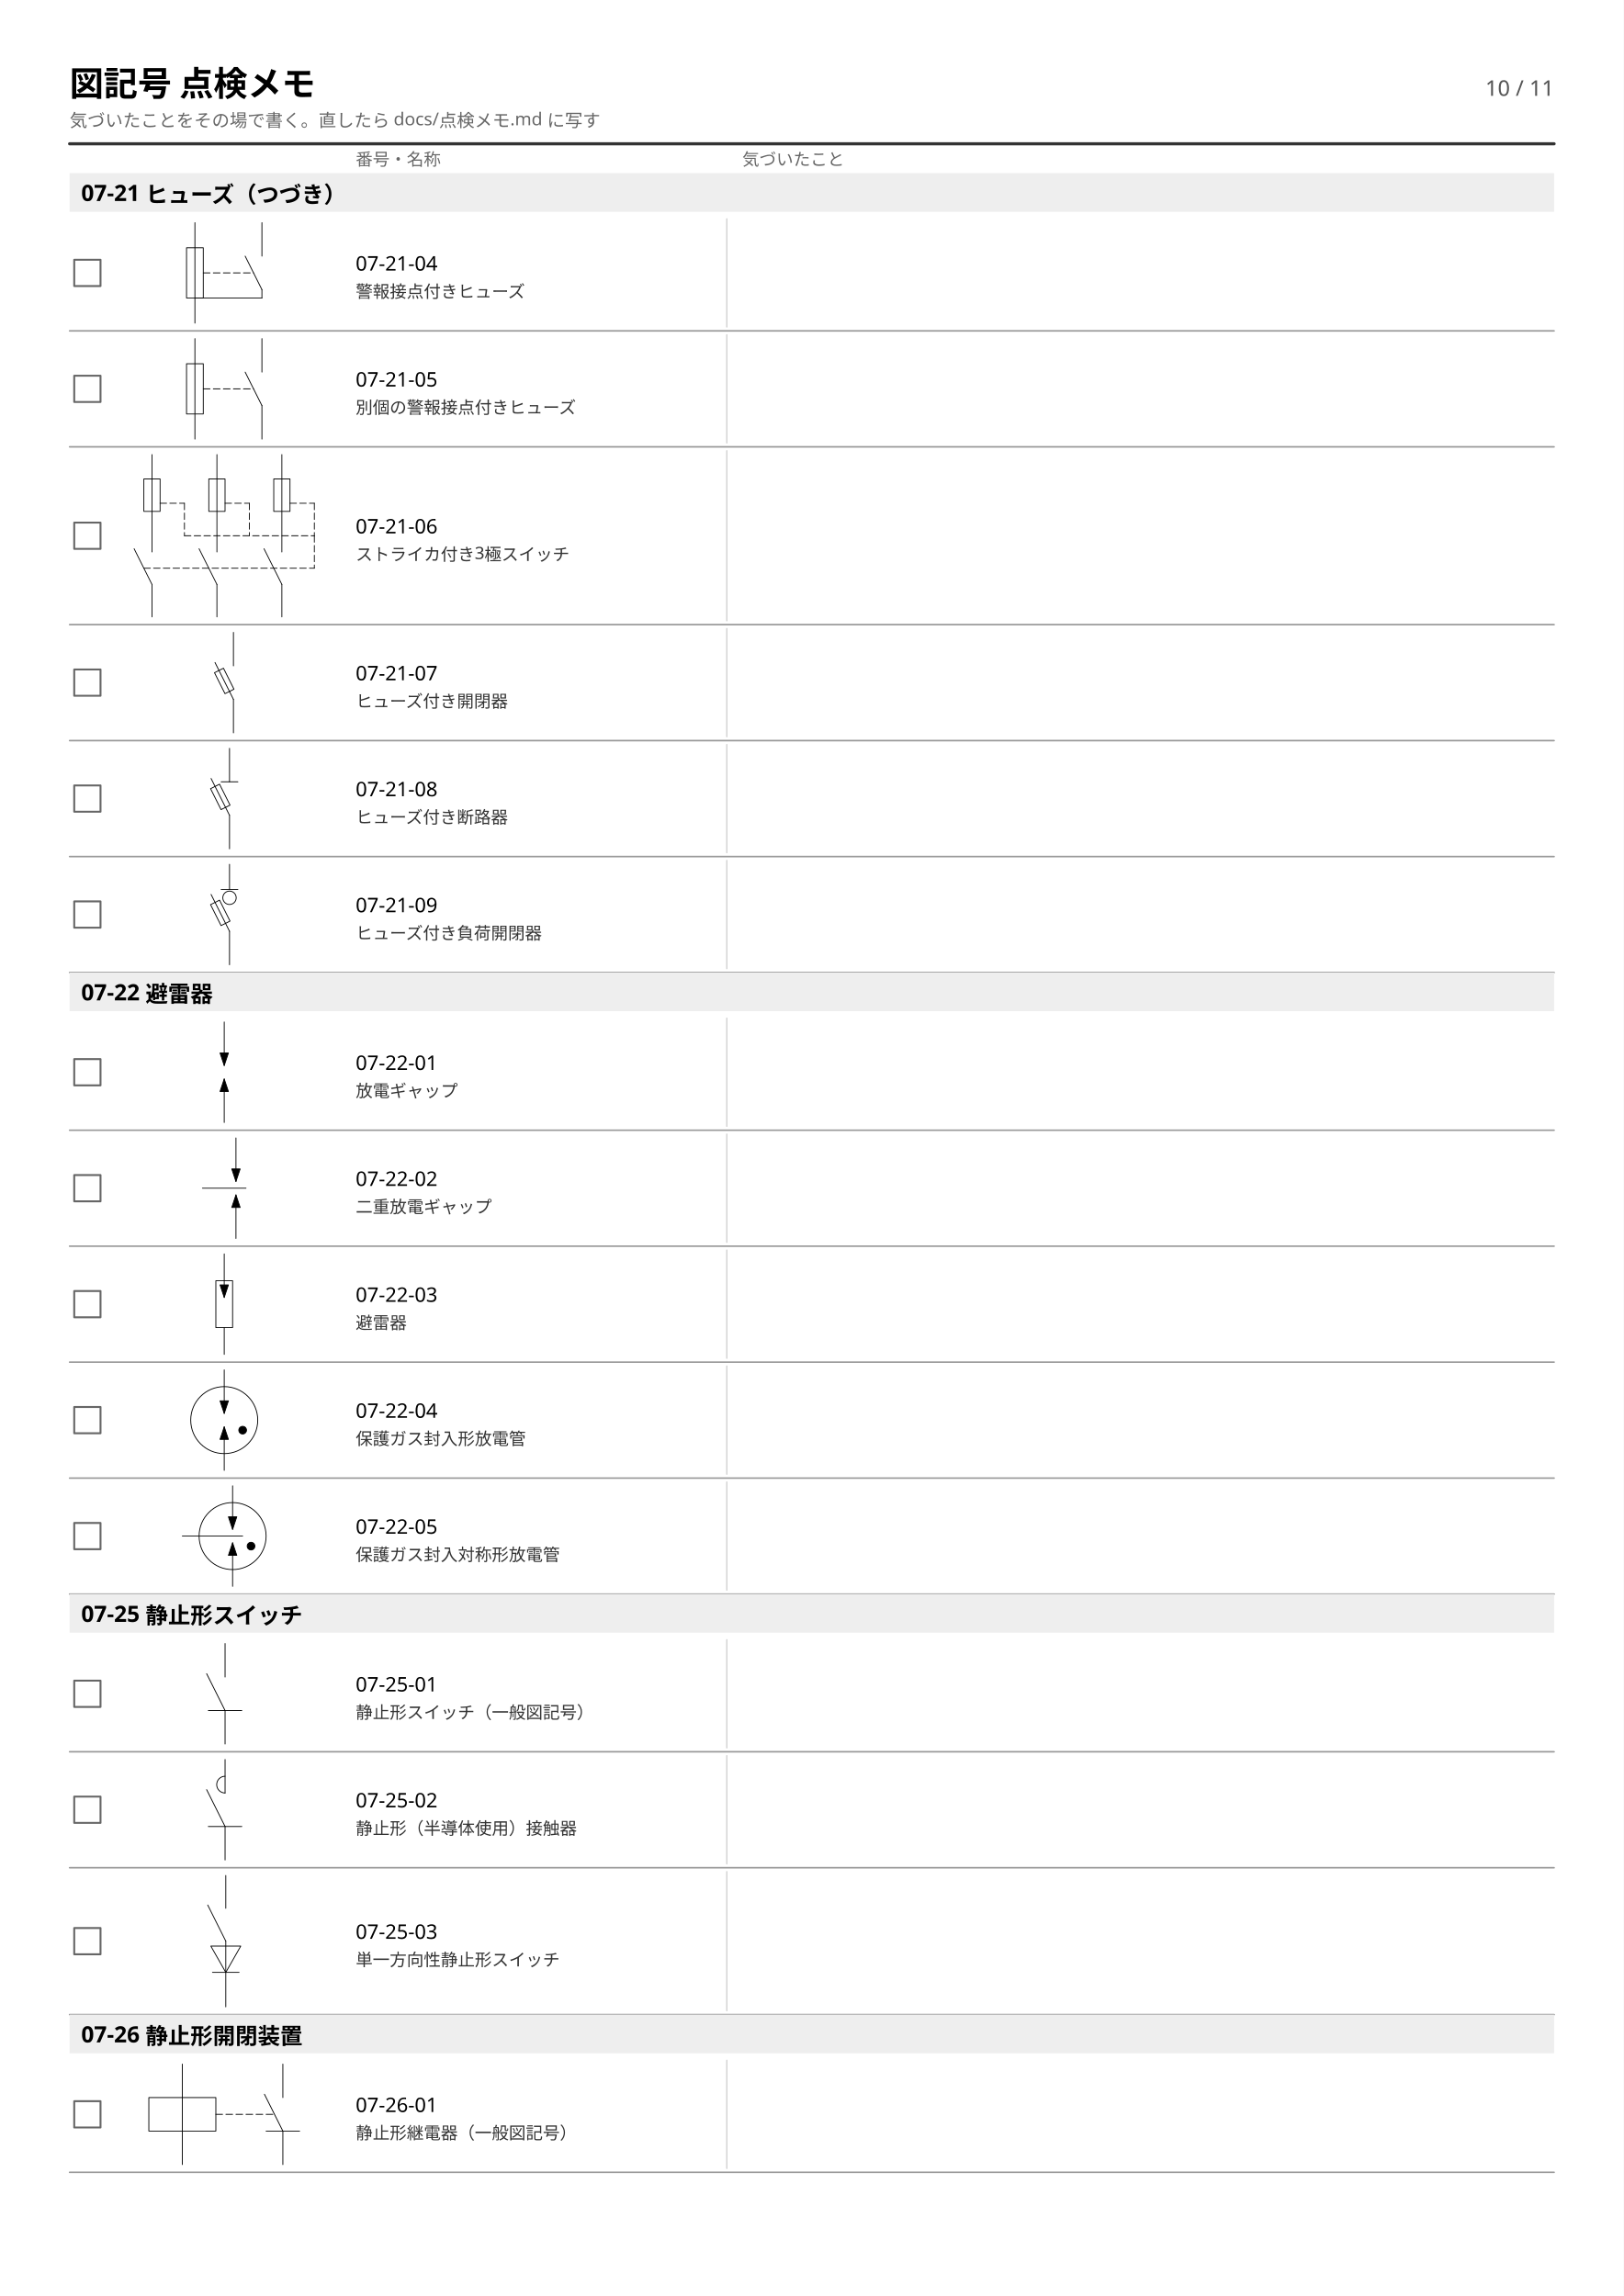
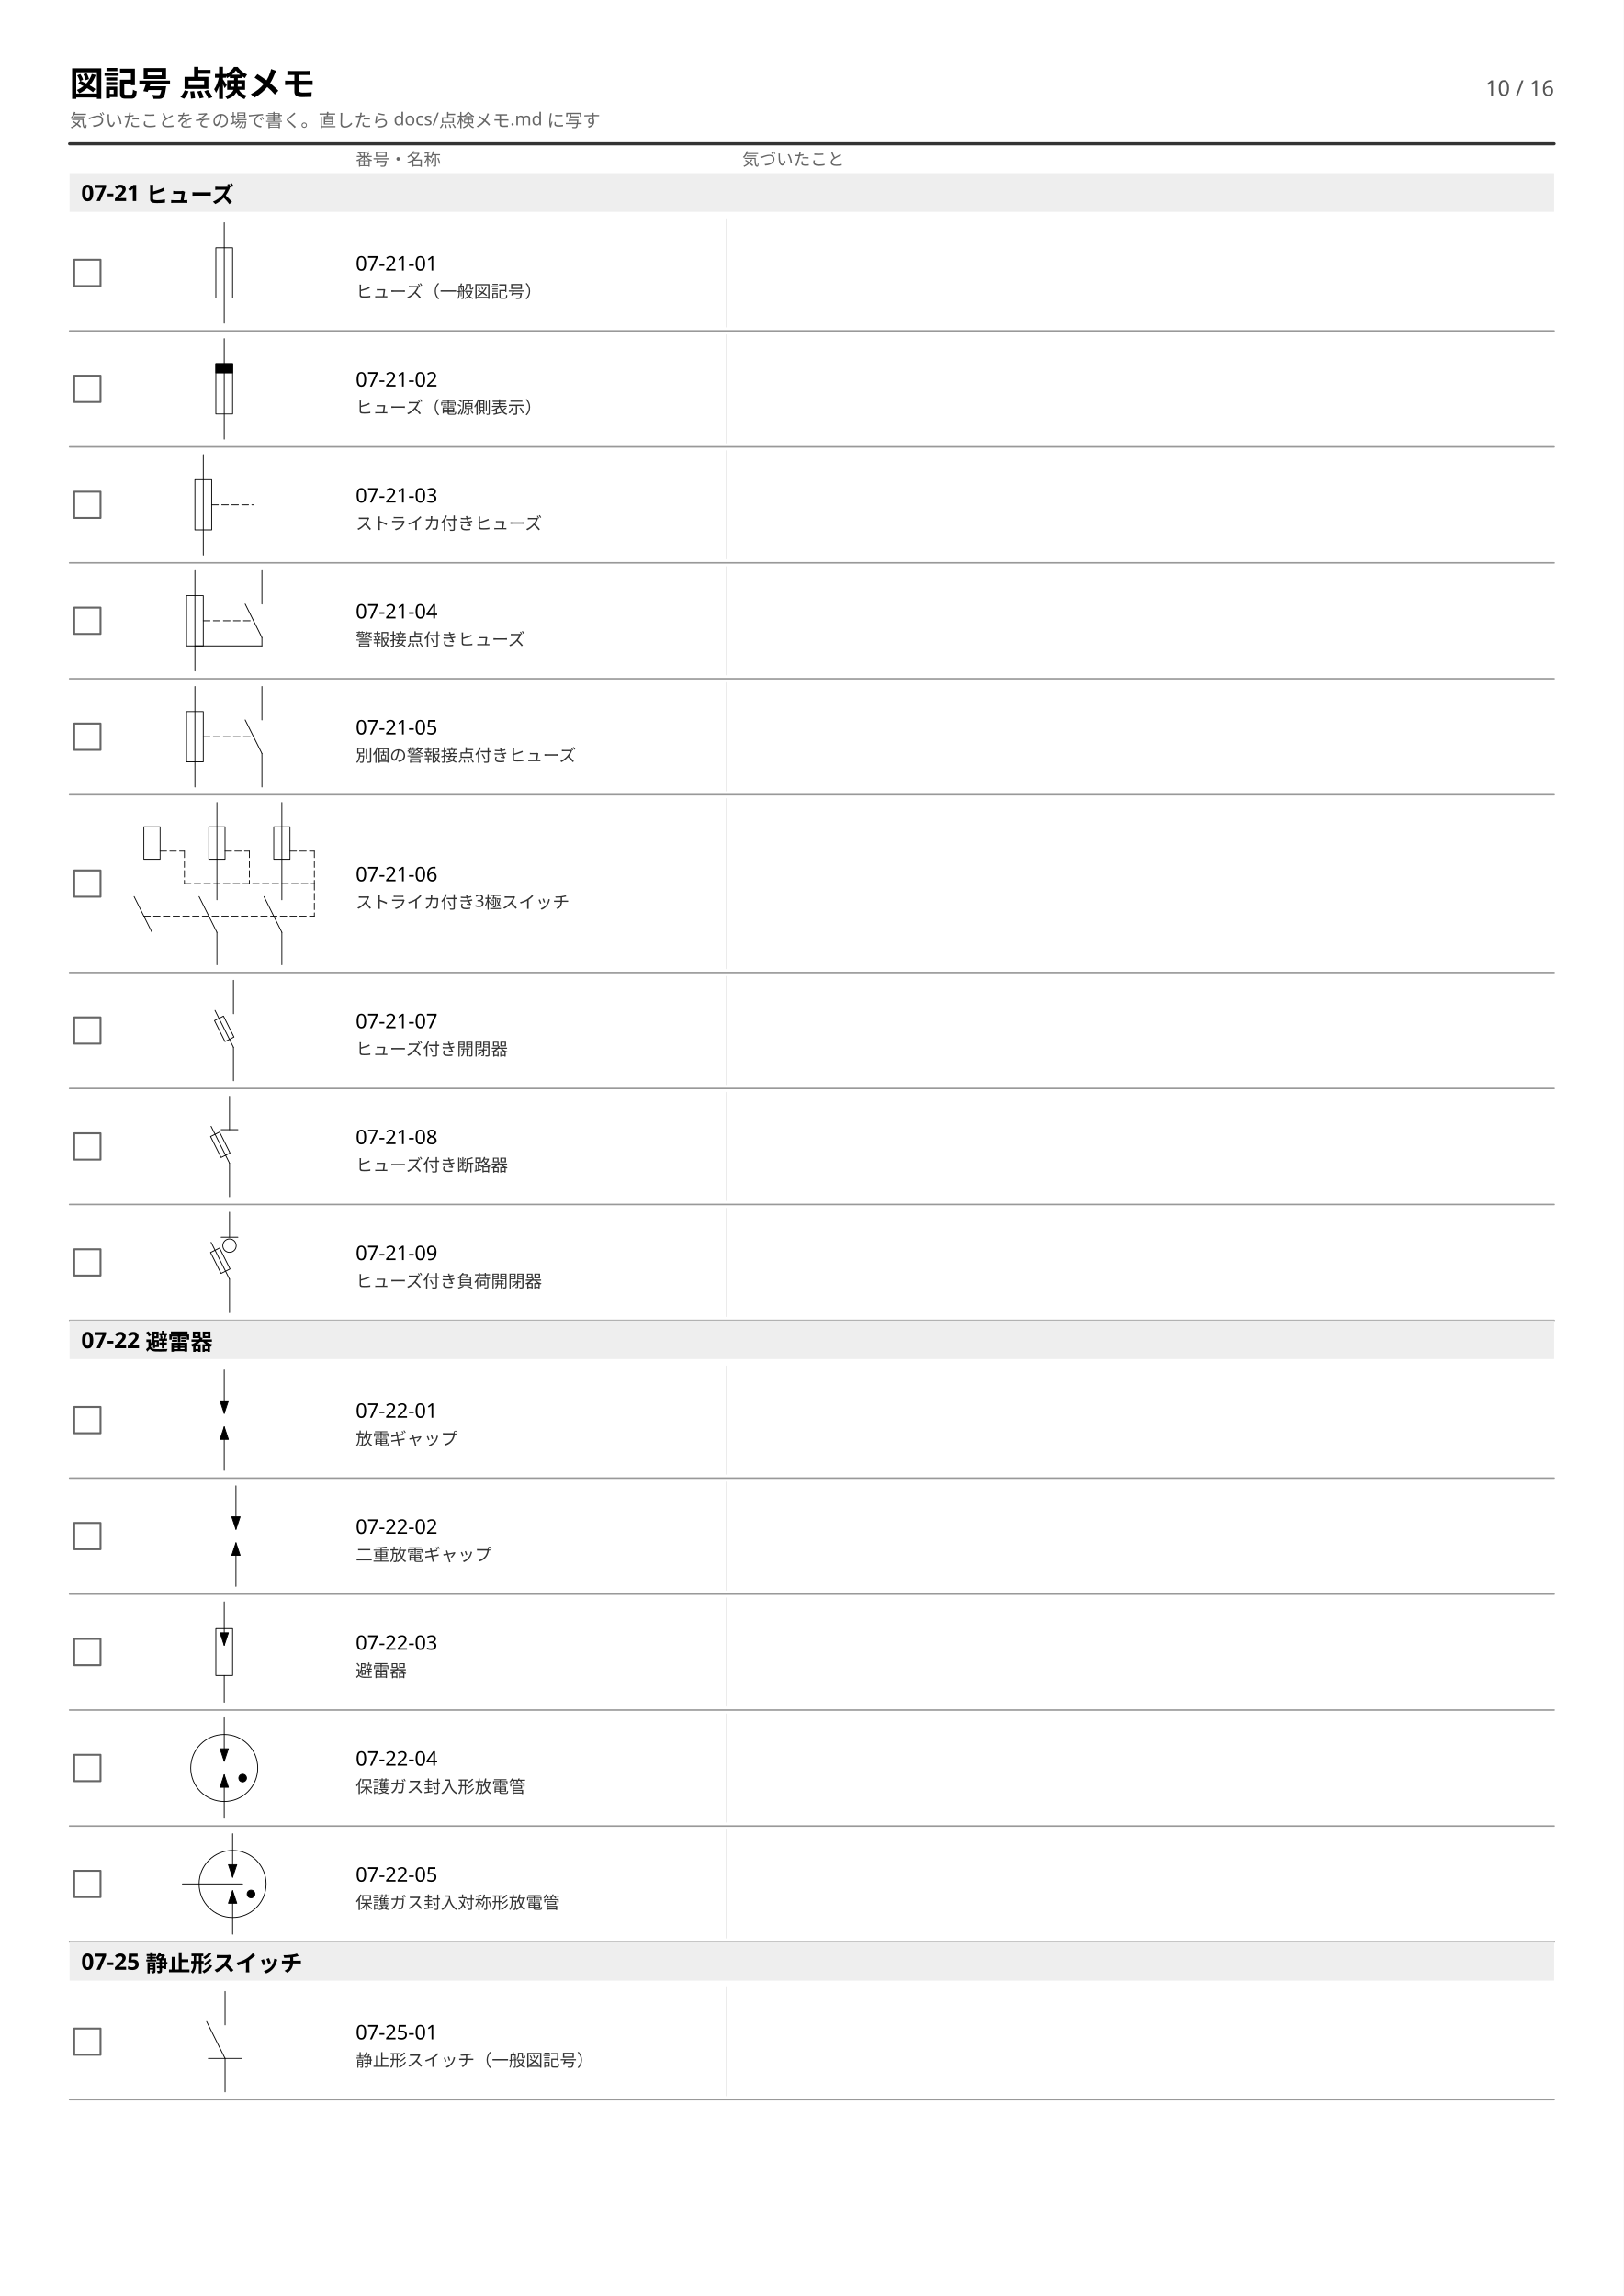
<svg xmlns="http://www.w3.org/2000/svg" width="210mm" height="297mm" viewBox="0 0 210 297">
  <rect width="210" height="297" fill="white" />
  <g stroke-linecap="round" stroke-linejoin="round">
    <text x="9" y="12.4" font-family="Meiryo,'Yu Gothic',sans-serif" font-size="4.4" font-weight="bold" fill="black">図記号 点検メモ</text>
-     <text x="201" y="12.4" text-anchor="end" font-family="Meiryo,'Yu Gothic',sans-serif" font-size="2.8" fill="#555">10 / 11</text>
+     <text x="201" y="12.4" text-anchor="end" font-family="Meiryo,'Yu Gothic',sans-serif" font-size="2.8" fill="#555">10 / 16</text>
    <text x="9" y="16.4" font-family="Meiryo,'Yu Gothic',sans-serif" font-size="2.3" fill="#666">気づいたことをその場で書く。直したら docs/点検メモ.md に写す</text>
    <line x1="9" y1="18.6" x2="201" y2="18.6" stroke="#333" stroke-width="0.4" />
    <text x="46" y="21.4" font-family="Meiryo,'Yu Gothic',sans-serif" font-size="2.2" fill="#666">番号・名称</text>
    <text x="96" y="21.4" font-family="Meiryo,'Yu Gothic',sans-serif" font-size="2.2" fill="#666">気づいたこと</text>
    <rect x="9" y="22.4" width="192" height="5" fill="#eee" />
-     <text x="10.5" y="26" font-family="Meiryo,'Yu Gothic',sans-serif" font-size="2.9" font-weight="bold" fill="black">07-21 ヒューズ（つづき）</text>
-     <g transform="translate(29 35.3) scale(0.216667) translate(-17.5 -0)" stroke="black" fill="none">
+     <text x="10.5" y="26" font-family="Meiryo,'Yu Gothic',sans-serif" font-size="2.9" font-weight="bold" fill="black">07-21 ヒューズ</text>
+     <g transform="translate(29 35.3) scale(0.216667) translate(-0 -0)" stroke="black" fill="none">
+       <line x1="0" y1="-30" x2="0" y2="30" fill="none" stroke="currentColor" stroke-width="0.5" />
+       <rect x="-5" y="-15" width="10" height="30" fill="none" stroke="currentColor" stroke-width="0.5" />
+     </g>
+     <rect x="9.6" y="33.6" width="3.4" height="3.4" fill="none" stroke="#666" stroke-width="0.25" />
+     <text x="46" y="35" font-family="Meiryo,'Yu Gothic',sans-serif" font-size="2.6" fill="black">07-21-01</text>
+     <text x="46" y="38.5" font-family="Meiryo,'Yu Gothic',sans-serif" font-size="2.2" fill="#333">ヒューズ（一般図記号）</text>
+     <line x1="94" y1="28.3" x2="94" y2="42.3" stroke="#ccc" stroke-width="0.15" />
+     <line x1="9" y1="42.8" x2="201" y2="42.8" stroke="#999" stroke-width="0.2" />
+     <g transform="translate(29 50.3) scale(0.216667) translate(-0 -0)" stroke="black" fill="none">
+       <line x1="0" y1="-30" x2="0" y2="30" fill="none" stroke="currentColor" stroke-width="0.5" />
+       <rect x="-5" y="-15" width="10" height="30" fill="none" stroke="currentColor" stroke-width="0.5" />
+       <rect x="-5" y="-15" width="10" height="5.5" fill="black" stroke="currentColor" stroke-width="0.5" />
+     </g>
+     <rect x="9.6" y="48.6" width="3.4" height="3.4" fill="none" stroke="#666" stroke-width="0.25" />
+     <text x="46" y="50" font-family="Meiryo,'Yu Gothic',sans-serif" font-size="2.6" fill="black">07-21-02</text>
+     <text x="46" y="53.5" font-family="Meiryo,'Yu Gothic',sans-serif" font-size="2.2" fill="#333">ヒューズ（電源側表示）</text>
+     <line x1="94" y1="43.3" x2="94" y2="57.3" stroke="#ccc" stroke-width="0.15" />
+     <line x1="9" y1="57.8" x2="201" y2="57.8" stroke="#999" stroke-width="0.2" />
+     <g transform="translate(29 65.3) scale(0.216667) translate(-12.5 -0)" stroke="black" fill="none">
+       <line x1="0" y1="-30" x2="0" y2="30" fill="none" stroke="currentColor" stroke-width="0.5" />
+       <rect x="-5" y="-15" width="10" height="30" fill="none" stroke="currentColor" stroke-width="0.5" />
+       <line x1="5" y1="0" x2="30" y2="0" fill="none" stroke="currentColor" stroke-width="0.5" stroke-dasharray="4,2" />
+     </g>
+     <rect x="9.6" y="63.6" width="3.4" height="3.4" fill="none" stroke="#666" stroke-width="0.25" />
+     <text x="46" y="65" font-family="Meiryo,'Yu Gothic',sans-serif" font-size="2.6" fill="black">07-21-03</text>
+     <text x="46" y="68.5" font-family="Meiryo,'Yu Gothic',sans-serif" font-size="2.2" fill="#333">ストライカ付きヒューズ</text>
+     <line x1="94" y1="58.3" x2="94" y2="72.3" stroke="#ccc" stroke-width="0.15" />
+     <line x1="9" y1="72.8" x2="201" y2="72.8" stroke="#999" stroke-width="0.2" />
+     <g transform="translate(29 80.3) scale(0.216667) translate(-17.5 -0)" stroke="black" fill="none">
      <line x1="0" y1="-30" x2="0" y2="30" fill="none" stroke="currentColor" stroke-width="0.5" />
      <rect x="-5" y="-15" width="10" height="30" fill="none" stroke="currentColor" stroke-width="0.5" />
      <line x1="5" y1="0" x2="35" y2="0" fill="none" stroke="currentColor" stroke-width="0.5" stroke-dasharray="4,2" />
      <line x1="40" y1="-30" x2="40" y2="-10" fill="none" stroke="currentColor" stroke-width="0.5" />
      <line x1="30" y1="-10" x2="40" y2="10" fill="none" stroke="currentColor" stroke-width="0.5" />
      <line x1="40" y1="10" x2="40" y2="15" fill="none" stroke="currentColor" stroke-width="0.5" />
      <line x1="0" y1="15" x2="40" y2="15" fill="none" stroke="currentColor" stroke-width="0.5" />
    </g>
-     <rect x="9.6" y="33.6" width="3.4" height="3.4" fill="none" stroke="#666" stroke-width="0.25" />
-     <text x="46" y="35" font-family="Meiryo,'Yu Gothic',sans-serif" font-size="2.6" fill="black">07-21-04</text>
-     <text x="46" y="38.5" font-family="Meiryo,'Yu Gothic',sans-serif" font-size="2.2" fill="#333">警報接点付きヒューズ</text>
-     <line x1="94" y1="28.3" x2="94" y2="42.3" stroke="#ccc" stroke-width="0.15" />
-     <line x1="9" y1="42.8" x2="201" y2="42.8" stroke="#999" stroke-width="0.2" />
-     <g transform="translate(29 50.3) scale(0.216667) translate(-17.5 -0)" stroke="black" fill="none">
+     <rect x="9.6" y="78.6" width="3.4" height="3.4" fill="none" stroke="#666" stroke-width="0.25" />
+     <text x="46" y="80" font-family="Meiryo,'Yu Gothic',sans-serif" font-size="2.6" fill="black">07-21-04</text>
+     <text x="46" y="83.5" font-family="Meiryo,'Yu Gothic',sans-serif" font-size="2.2" fill="#333">警報接点付きヒューズ</text>
+     <line x1="94" y1="73.3" x2="94" y2="87.3" stroke="#ccc" stroke-width="0.15" />
+     <line x1="9" y1="87.8" x2="201" y2="87.8" stroke="#999" stroke-width="0.2" />
+     <g transform="translate(29 95.3) scale(0.216667) translate(-17.5 -0)" stroke="black" fill="none">
      <line x1="0" y1="-30" x2="0" y2="30" fill="none" stroke="currentColor" stroke-width="0.5" />
      <rect x="-5" y="-15" width="10" height="30" fill="none" stroke="currentColor" stroke-width="0.5" />
      <line x1="5" y1="0" x2="35" y2="0" fill="none" stroke="currentColor" stroke-width="0.5" stroke-dasharray="4,2" />
      <line x1="40" y1="-30" x2="40" y2="-10" fill="none" stroke="currentColor" stroke-width="0.5" />
      <line x1="30" y1="-10" x2="40" y2="10" fill="none" stroke="currentColor" stroke-width="0.5" />
      <line x1="40" y1="10" x2="40" y2="30" fill="none" stroke="currentColor" stroke-width="0.5" />
    </g>
-     <rect x="9.6" y="48.6" width="3.4" height="3.4" fill="none" stroke="#666" stroke-width="0.25" />
-     <text x="46" y="50" font-family="Meiryo,'Yu Gothic',sans-serif" font-size="2.6" fill="black">07-21-05</text>
-     <text x="46" y="53.5" font-family="Meiryo,'Yu Gothic',sans-serif" font-size="2.2" fill="#333">別個の警報接点付きヒューズ</text>
-     <line x1="94" y1="43.3" x2="94" y2="57.3" stroke="#ccc" stroke-width="0.15" />
-     <line x1="9" y1="57.8" x2="201" y2="57.8" stroke="#999" stroke-width="0.2" />
-     <g transform="translate(29 69.3) scale(0.21) translate(-44.5 -0)" stroke="black" fill="none">
+     <rect x="9.6" y="93.6" width="3.4" height="3.4" fill="none" stroke="#666" stroke-width="0.25" />
+     <text x="46" y="95" font-family="Meiryo,'Yu Gothic',sans-serif" font-size="2.6" fill="black">07-21-05</text>
+     <text x="46" y="98.5" font-family="Meiryo,'Yu Gothic',sans-serif" font-size="2.2" fill="#333">別個の警報接点付きヒューズ</text>
+     <line x1="94" y1="88.3" x2="94" y2="102.3" stroke="#ccc" stroke-width="0.15" />
+     <line x1="9" y1="102.8" x2="201" y2="102.8" stroke="#999" stroke-width="0.2" />
+     <g transform="translate(29 114.3) scale(0.21) translate(-44.5 -0)" stroke="black" fill="none">
      <line x1="0" y1="-50" x2="0" y2="10" fill="none" stroke="currentColor" stroke-width="0.5" />
      <rect x="-5" y="-35" width="10" height="20" fill="none" stroke="currentColor" stroke-width="0.5" />
      <line x1="-11" y1="8" x2="0" y2="30" fill="none" stroke="currentColor" stroke-width="0.5" />
      <line x1="0" y1="30" x2="0" y2="50" fill="none" stroke="currentColor" stroke-width="0.5" />
      <line x1="5" y1="-20" x2="20" y2="-20" fill="none" stroke="currentColor" stroke-width="0.5" stroke-dasharray="4,2" />
      <line x1="20" y1="-20" x2="20" y2="0" fill="none" stroke="currentColor" stroke-width="0.5" stroke-dasharray="4,2" />
      <line x1="40" y1="-50" x2="40" y2="10" fill="none" stroke="currentColor" stroke-width="0.5" />
      <rect x="35" y="-35" width="10" height="20" fill="none" stroke="currentColor" stroke-width="0.5" />
      <line x1="29" y1="8" x2="40" y2="30" fill="none" stroke="currentColor" stroke-width="0.5" />
      <line x1="40" y1="30" x2="40" y2="50" fill="none" stroke="currentColor" stroke-width="0.5" />
      <line x1="45" y1="-20" x2="60" y2="-20" fill="none" stroke="currentColor" stroke-width="0.5" stroke-dasharray="4,2" />
      <line x1="60" y1="-20" x2="60" y2="0" fill="none" stroke="currentColor" stroke-width="0.5" stroke-dasharray="4,2" />
      <line x1="80" y1="-50" x2="80" y2="10" fill="none" stroke="currentColor" stroke-width="0.5" />
      <rect x="75" y="-35" width="10" height="20" fill="none" stroke="currentColor" stroke-width="0.5" />
      <line x1="69" y1="8" x2="80" y2="30" fill="none" stroke="currentColor" stroke-width="0.5" />
      <line x1="80" y1="30" x2="80" y2="50" fill="none" stroke="currentColor" stroke-width="0.5" />
      <line x1="85" y1="-20" x2="100" y2="-20" fill="none" stroke="currentColor" stroke-width="0.5" stroke-dasharray="4,2" />
      <line x1="100" y1="-20" x2="100" y2="0" fill="none" stroke="currentColor" stroke-width="0.5" stroke-dasharray="4,2" />
      <line x1="20" y1="0" x2="100" y2="0" fill="none" stroke="currentColor" stroke-width="0.5" stroke-dasharray="4,2" />
      <line x1="100" y1="0" x2="100" y2="20" fill="none" stroke="currentColor" stroke-width="0.5" stroke-dasharray="4,2" />
      <line x1="-5" y1="20" x2="100" y2="20" fill="none" stroke="currentColor" stroke-width="0.5" stroke-dasharray="4,2" />
    </g>
-     <rect x="9.6" y="67.6" width="3.4" height="3.4" fill="none" stroke="#666" stroke-width="0.25" />
-     <text x="46" y="69" font-family="Meiryo,'Yu Gothic',sans-serif" font-size="2.6" fill="black">07-21-06</text>
-     <text x="46" y="72.5" font-family="Meiryo,'Yu Gothic',sans-serif" font-size="2.2" fill="#333">ストライカ付き3極スイッチ</text>
-     <line x1="94" y1="58.3" x2="94" y2="80.3" stroke="#ccc" stroke-width="0.15" />
-     <line x1="9" y1="80.8" x2="201" y2="80.8" stroke="#999" stroke-width="0.2" />
-     <g transform="translate(29 88.3) scale(0.216667) translate(5.5 -0)" stroke="black" fill="none">
+     <rect x="9.6" y="112.6" width="3.4" height="3.4" fill="none" stroke="#666" stroke-width="0.25" />
+     <text x="46" y="114" font-family="Meiryo,'Yu Gothic',sans-serif" font-size="2.6" fill="black">07-21-06</text>
+     <text x="46" y="117.5" font-family="Meiryo,'Yu Gothic',sans-serif" font-size="2.2" fill="#333">ストライカ付き3極スイッチ</text>
+     <line x1="94" y1="103.3" x2="94" y2="125.3" stroke="#ccc" stroke-width="0.15" />
+     <line x1="9" y1="125.8" x2="201" y2="125.8" stroke="#999" stroke-width="0.2" />
+     <g transform="translate(29 133.3) scale(0.216667) translate(5.5 -0)" stroke="black" fill="none">
      <line x1="0" y1="-30" x2="0" y2="-10" fill="none" stroke="currentColor" stroke-width="0.5" />
      <line x1="-11" y1="-12" x2="0" y2="10" fill="none" stroke="currentColor" stroke-width="0.5" />
      <line x1="0" y1="10" x2="0" y2="30" fill="none" stroke="currentColor" stroke-width="0.5" />
      <polygon points="-5.05,6.6 0.31,3.92 -5.95,-8.6 -11.31,-5.92" fill="none" stroke="currentColor" stroke-width="0.5" />
    </g>
-     <rect x="9.6" y="86.6" width="3.4" height="3.4" fill="none" stroke="#666" stroke-width="0.25" />
-     <text x="46" y="88" font-family="Meiryo,'Yu Gothic',sans-serif" font-size="2.6" fill="black">07-21-07</text>
-     <text x="46" y="91.5" font-family="Meiryo,'Yu Gothic',sans-serif" font-size="2.2" fill="#333">ヒューズ付き開閉器</text>
-     <line x1="94" y1="81.3" x2="94" y2="95.3" stroke="#ccc" stroke-width="0.15" />
-     <line x1="9" y1="95.8" x2="201" y2="95.8" stroke="#999" stroke-width="0.2" />
-     <g transform="translate(29 103.3) scale(0.216667) translate(3.155 -0)" stroke="black" fill="none">
+     <rect x="9.6" y="131.6" width="3.4" height="3.4" fill="none" stroke="#666" stroke-width="0.25" />
+     <text x="46" y="133" font-family="Meiryo,'Yu Gothic',sans-serif" font-size="2.6" fill="black">07-21-07</text>
+     <text x="46" y="136.5" font-family="Meiryo,'Yu Gothic',sans-serif" font-size="2.2" fill="#333">ヒューズ付き開閉器</text>
+     <line x1="94" y1="126.3" x2="94" y2="140.3" stroke="#ccc" stroke-width="0.15" />
+     <line x1="9" y1="140.8" x2="201" y2="140.8" stroke="#999" stroke-width="0.2" />
+     <g transform="translate(29 148.3) scale(0.216667) translate(3.155 -0)" stroke="black" fill="none">
      <line x1="0" y1="-30" x2="0" y2="-10" fill="none" stroke="currentColor" stroke-width="0.5" />
      <line x1="-11" y1="-12" x2="0" y2="10" fill="none" stroke="currentColor" stroke-width="0.5" />
      <line x1="0" y1="10" x2="0" y2="30" fill="none" stroke="currentColor" stroke-width="0.5" />
      <line x1="-5" y1="-10" x2="5" y2="-10" fill="none" stroke="currentColor" stroke-width="0.5" />
      <polygon points="-5.05,6.6 0.31,3.92 -5.95,-8.6 -11.31,-5.92" fill="none" stroke="currentColor" stroke-width="0.5" />
    </g>
-     <rect x="9.6" y="101.6" width="3.4" height="3.4" fill="none" stroke="#666" stroke-width="0.25" />
-     <text x="46" y="103" font-family="Meiryo,'Yu Gothic',sans-serif" font-size="2.6" fill="black">07-21-08</text>
-     <text x="46" y="106.5" font-family="Meiryo,'Yu Gothic',sans-serif" font-size="2.2" fill="#333">ヒューズ付き断路器</text>
-     <line x1="94" y1="96.3" x2="94" y2="110.3" stroke="#ccc" stroke-width="0.15" />
-     <line x1="9" y1="110.8" x2="201" y2="110.8" stroke="#999" stroke-width="0.2" />
-     <g transform="translate(29 118.3) scale(0.216667) translate(3.155 -0)" stroke="black" fill="none">
+     <rect x="9.6" y="146.6" width="3.4" height="3.4" fill="none" stroke="#666" stroke-width="0.25" />
+     <text x="46" y="148" font-family="Meiryo,'Yu Gothic',sans-serif" font-size="2.6" fill="black">07-21-08</text>
+     <text x="46" y="151.5" font-family="Meiryo,'Yu Gothic',sans-serif" font-size="2.2" fill="#333">ヒューズ付き断路器</text>
+     <line x1="94" y1="141.3" x2="94" y2="155.3" stroke="#ccc" stroke-width="0.15" />
+     <line x1="9" y1="155.8" x2="201" y2="155.8" stroke="#999" stroke-width="0.2" />
+     <g transform="translate(29 163.3) scale(0.216667) translate(3.155 -0)" stroke="black" fill="none">
      <line x1="0" y1="-30" x2="0" y2="-15" fill="none" stroke="currentColor" stroke-width="0.5" />
      <line x1="-5" y1="-15" x2="5" y2="-15" fill="none" stroke="currentColor" stroke-width="0.5" />
      <ellipse cx="0" cy="-10" rx="4" ry="4" fill="none" stroke="currentColor" stroke-width="0.5" />
      <line x1="-11" y1="-12" x2="0" y2="10" fill="none" stroke="currentColor" stroke-width="0.5" />
      <line x1="0" y1="10" x2="0" y2="30" fill="none" stroke="currentColor" stroke-width="0.5" />
      <polygon points="-5.05,6.6 0.31,3.92 -5.95,-8.6 -11.31,-5.92" fill="none" stroke="currentColor" stroke-width="0.5" />
    </g>
-     <rect x="9.6" y="116.6" width="3.4" height="3.4" fill="none" stroke="#666" stroke-width="0.25" />
-     <text x="46" y="118" font-family="Meiryo,'Yu Gothic',sans-serif" font-size="2.6" fill="black">07-21-09</text>
-     <text x="46" y="121.5" font-family="Meiryo,'Yu Gothic',sans-serif" font-size="2.2" fill="#333">ヒューズ付き負荷開閉器</text>
-     <line x1="94" y1="111.3" x2="94" y2="125.3" stroke="#ccc" stroke-width="0.15" />
-     <line x1="9" y1="125.8" x2="201" y2="125.8" stroke="#999" stroke-width="0.2" />
-     <rect x="9" y="125.8" width="192" height="5" fill="#eee" />
-     <text x="10.5" y="129.4" font-family="Meiryo,'Yu Gothic',sans-serif" font-size="2.9" font-weight="bold" fill="black">07-22 避雷器</text>
-     <g transform="translate(29 138.7) scale(0.216667) translate(-0 -0)" stroke="black" fill="none">
-       <line x1="0" y1="-30" x2="0" y2="-4" fill="none" stroke="currentColor" stroke-width="0.5" />
-       <polygon points="0,-4 -2.5,-11.5 2.5,-11.5" fill="black" stroke="currentColor" stroke-width="0.5" />
-       <line x1="0" y1="30" x2="0" y2="4" fill="none" stroke="currentColor" stroke-width="0.5" />
-       <polygon points="0,4 -2.5,11.5 2.5,11.5" fill="black" stroke="currentColor" stroke-width="0.5" />
-     </g>
-     <rect x="9.6" y="137" width="3.4" height="3.4" fill="none" stroke="#666" stroke-width="0.25" />
-     <text x="46" y="138.4" font-family="Meiryo,'Yu Gothic',sans-serif" font-size="2.6" fill="black">07-22-01</text>
-     <text x="46" y="141.9" font-family="Meiryo,'Yu Gothic',sans-serif" font-size="2.2" fill="#333">放電ギャップ</text>
-     <line x1="94" y1="131.7" x2="94" y2="145.7" stroke="#ccc" stroke-width="0.15" />
-     <line x1="9" y1="146.2" x2="201" y2="146.2" stroke="#999" stroke-width="0.2" />
-     <g transform="translate(29 153.7) scale(0.216667) translate(7 -0)" stroke="black" fill="none">
-       <line x1="0" y1="-30" x2="0" y2="-4" fill="none" stroke="currentColor" stroke-width="0.5" />
-       <polygon points="0,-4 -2.5,-11.5 2.5,-11.5" fill="black" stroke="currentColor" stroke-width="0.5" />
-       <line x1="0" y1="30" x2="0" y2="4" fill="none" stroke="currentColor" stroke-width="0.5" />
-       <polygon points="0,4 -2.5,11.5 2.5,11.5" fill="black" stroke="currentColor" stroke-width="0.5" />
-       <line x1="-20" y1="0" x2="6" y2="0" fill="none" stroke="currentColor" stroke-width="0.5" />
-     </g>
-     <rect x="9.6" y="152" width="3.4" height="3.4" fill="none" stroke="#666" stroke-width="0.25" />
-     <text x="46" y="153.4" font-family="Meiryo,'Yu Gothic',sans-serif" font-size="2.6" fill="black">07-22-02</text>
-     <text x="46" y="156.9" font-family="Meiryo,'Yu Gothic',sans-serif" font-size="2.2" fill="#333">二重放電ギャップ</text>
-     <line x1="94" y1="146.7" x2="94" y2="160.7" stroke="#ccc" stroke-width="0.15" />
-     <line x1="9" y1="161.2" x2="201" y2="161.2" stroke="#999" stroke-width="0.2" />
-     <g transform="translate(29 168.7) scale(0.216667) translate(-0 -0)" stroke="black" fill="none">
-       <rect x="-5" y="-14" width="10" height="28" fill="none" stroke="currentColor" stroke-width="0.5" />
-       <line x1="0" y1="-30" x2="0" y2="-4" fill="none" stroke="currentColor" stroke-width="0.5" />
-       <polygon points="0,-4 -2.5,-11.5 2.5,-11.5" fill="black" stroke="currentColor" stroke-width="0.5" />
-       <line x1="0" y1="14" x2="0" y2="30" fill="none" stroke="currentColor" stroke-width="0.5" />
-     </g>
-     <rect x="9.6" y="167" width="3.4" height="3.4" fill="none" stroke="#666" stroke-width="0.25" />
-     <text x="46" y="168.4" font-family="Meiryo,'Yu Gothic',sans-serif" font-size="2.6" fill="black">07-22-03</text>
-     <text x="46" y="171.9" font-family="Meiryo,'Yu Gothic',sans-serif" font-size="2.2" fill="#333">避雷器</text>
-     <line x1="94" y1="161.7" x2="94" y2="175.7" stroke="#ccc" stroke-width="0.15" />
-     <line x1="9" y1="176.2" x2="201" y2="176.2" stroke="#999" stroke-width="0.2" />
+     <rect x="9.6" y="161.6" width="3.4" height="3.4" fill="none" stroke="#666" stroke-width="0.25" />
+     <text x="46" y="163" font-family="Meiryo,'Yu Gothic',sans-serif" font-size="2.6" fill="black">07-21-09</text>
+     <text x="46" y="166.5" font-family="Meiryo,'Yu Gothic',sans-serif" font-size="2.2" fill="#333">ヒューズ付き負荷開閉器</text>
+     <line x1="94" y1="156.3" x2="94" y2="170.3" stroke="#ccc" stroke-width="0.15" />
+     <line x1="9" y1="170.8" x2="201" y2="170.8" stroke="#999" stroke-width="0.2" />
+     <rect x="9" y="170.8" width="192" height="5" fill="#eee" />
+     <text x="10.5" y="174.4" font-family="Meiryo,'Yu Gothic',sans-serif" font-size="2.9" font-weight="bold" fill="black">07-22 避雷器</text>
    <g transform="translate(29 183.7) scale(0.216667) translate(-0 -0)" stroke="black" fill="none">
-       <ellipse cx="0" cy="0" rx="20" ry="20" fill="none" stroke="currentColor" stroke-width="0.5" />
-       <line x1="0" y1="-30" x2="0" y2="-4" fill="none" stroke="currentColor" stroke-width="0.5" />
-       <polygon points="0,-4 -2.5,-11.5 2.5,-11.5" fill="black" stroke="currentColor" stroke-width="0.5" />
-       <line x1="0" y1="30" x2="0" y2="4" fill="none" stroke="currentColor" stroke-width="0.5" />
-       <polygon points="0,4 -2.5,11.5 2.5,11.5" fill="black" stroke="currentColor" stroke-width="0.5" />
-       <ellipse cx="11" cy="6" rx="2.3" ry="2.3" fill="black" stroke="currentColor" stroke-width="0.5" />
+       <line x1="0" y1="-30" x2="0" y2="-4" fill="none" stroke="currentColor" stroke-width="0.5" />
+       <polygon points="0,-4 -2.5,-11.5 2.5,-11.5" fill="black" stroke="currentColor" stroke-width="0.5" />
+       <line x1="0" y1="30" x2="0" y2="4" fill="none" stroke="currentColor" stroke-width="0.5" />
+       <polygon points="0,4 -2.5,11.5 2.5,11.5" fill="black" stroke="currentColor" stroke-width="0.5" />
    </g>
    <rect x="9.6" y="182" width="3.4" height="3.4" fill="none" stroke="#666" stroke-width="0.25" />
-     <text x="46" y="183.4" font-family="Meiryo,'Yu Gothic',sans-serif" font-size="2.6" fill="black">07-22-04</text>
-     <text x="46" y="186.9" font-family="Meiryo,'Yu Gothic',sans-serif" font-size="2.2" fill="#333">保護ガス封入形放電管</text>
+     <text x="46" y="183.4" font-family="Meiryo,'Yu Gothic',sans-serif" font-size="2.6" fill="black">07-22-01</text>
+     <text x="46" y="186.9" font-family="Meiryo,'Yu Gothic',sans-serif" font-size="2.2" fill="#333">放電ギャップ</text>
    <line x1="94" y1="176.7" x2="94" y2="190.7" stroke="#ccc" stroke-width="0.15" />
    <line x1="9" y1="191.2" x2="201" y2="191.2" stroke="#999" stroke-width="0.2" />
-     <g transform="translate(29 198.7) scale(0.216667) translate(5 -0)" stroke="black" fill="none">
+     <g transform="translate(29 198.7) scale(0.216667) translate(7 -0)" stroke="black" fill="none">
+       <line x1="0" y1="-30" x2="0" y2="-4" fill="none" stroke="currentColor" stroke-width="0.5" />
+       <polygon points="0,-4 -2.5,-11.5 2.5,-11.5" fill="black" stroke="currentColor" stroke-width="0.5" />
+       <line x1="0" y1="30" x2="0" y2="4" fill="none" stroke="currentColor" stroke-width="0.5" />
+       <polygon points="0,4 -2.5,11.5 2.5,11.5" fill="black" stroke="currentColor" stroke-width="0.5" />
+       <line x1="-20" y1="0" x2="6" y2="0" fill="none" stroke="currentColor" stroke-width="0.5" />
+     </g>
+     <rect x="9.6" y="197" width="3.4" height="3.4" fill="none" stroke="#666" stroke-width="0.25" />
+     <text x="46" y="198.4" font-family="Meiryo,'Yu Gothic',sans-serif" font-size="2.6" fill="black">07-22-02</text>
+     <text x="46" y="201.9" font-family="Meiryo,'Yu Gothic',sans-serif" font-size="2.2" fill="#333">二重放電ギャップ</text>
+     <line x1="94" y1="191.7" x2="94" y2="205.7" stroke="#ccc" stroke-width="0.15" />
+     <line x1="9" y1="206.2" x2="201" y2="206.2" stroke="#999" stroke-width="0.2" />
+     <g transform="translate(29 213.7) scale(0.216667) translate(-0 -0)" stroke="black" fill="none">
+       <rect x="-5" y="-14" width="10" height="28" fill="none" stroke="currentColor" stroke-width="0.5" />
+       <line x1="0" y1="-30" x2="0" y2="-4" fill="none" stroke="currentColor" stroke-width="0.5" />
+       <polygon points="0,-4 -2.5,-11.5 2.5,-11.5" fill="black" stroke="currentColor" stroke-width="0.5" />
+       <line x1="0" y1="14" x2="0" y2="30" fill="none" stroke="currentColor" stroke-width="0.5" />
+     </g>
+     <rect x="9.6" y="212" width="3.4" height="3.4" fill="none" stroke="#666" stroke-width="0.25" />
+     <text x="46" y="213.4" font-family="Meiryo,'Yu Gothic',sans-serif" font-size="2.6" fill="black">07-22-03</text>
+     <text x="46" y="216.9" font-family="Meiryo,'Yu Gothic',sans-serif" font-size="2.2" fill="#333">避雷器</text>
+     <line x1="94" y1="206.7" x2="94" y2="220.7" stroke="#ccc" stroke-width="0.15" />
+     <line x1="9" y1="221.2" x2="201" y2="221.2" stroke="#999" stroke-width="0.2" />
+     <g transform="translate(29 228.7) scale(0.216667) translate(-0 -0)" stroke="black" fill="none">
+       <ellipse cx="0" cy="0" rx="20" ry="20" fill="none" stroke="currentColor" stroke-width="0.5" />
+       <line x1="0" y1="-30" x2="0" y2="-4" fill="none" stroke="currentColor" stroke-width="0.5" />
+       <polygon points="0,-4 -2.5,-11.5 2.5,-11.5" fill="black" stroke="currentColor" stroke-width="0.5" />
+       <line x1="0" y1="30" x2="0" y2="4" fill="none" stroke="currentColor" stroke-width="0.5" />
+       <polygon points="0,4 -2.5,11.5 2.5,11.5" fill="black" stroke="currentColor" stroke-width="0.5" />
+       <ellipse cx="11" cy="6" rx="2.3" ry="2.3" fill="black" stroke="currentColor" stroke-width="0.5" />
+     </g>
+     <rect x="9.6" y="227" width="3.4" height="3.4" fill="none" stroke="#666" stroke-width="0.25" />
+     <text x="46" y="228.4" font-family="Meiryo,'Yu Gothic',sans-serif" font-size="2.6" fill="black">07-22-04</text>
+     <text x="46" y="231.9" font-family="Meiryo,'Yu Gothic',sans-serif" font-size="2.2" fill="#333">保護ガス封入形放電管</text>
+     <line x1="94" y1="221.7" x2="94" y2="235.7" stroke="#ccc" stroke-width="0.15" />
+     <line x1="9" y1="236.2" x2="201" y2="236.2" stroke="#999" stroke-width="0.2" />
+     <g transform="translate(29 243.7) scale(0.216667) translate(5 -0)" stroke="black" fill="none">
      <ellipse cx="0" cy="0" rx="20" ry="20" fill="none" stroke="currentColor" stroke-width="0.5" />
      <line x1="0" y1="-30" x2="0" y2="-4" fill="none" stroke="currentColor" stroke-width="0.5" />
      <polygon points="0,-4 -2.5,-11.5 2.5,-11.5" fill="black" stroke="currentColor" stroke-width="0.5" />
      <line x1="0" y1="30" x2="0" y2="4" fill="none" stroke="currentColor" stroke-width="0.5" />
      <polygon points="0,4 -2.5,11.5 2.5,11.5" fill="black" stroke="currentColor" stroke-width="0.5" />
      <ellipse cx="11" cy="6" rx="2.3" ry="2.3" fill="black" stroke="currentColor" stroke-width="0.5" />
      <line x1="-30" y1="0" x2="6" y2="0" fill="none" stroke="currentColor" stroke-width="0.5" />
    </g>
-     <rect x="9.6" y="197" width="3.4" height="3.4" fill="none" stroke="#666" stroke-width="0.25" />
-     <text x="46" y="198.4" font-family="Meiryo,'Yu Gothic',sans-serif" font-size="2.6" fill="black">07-22-05</text>
-     <text x="46" y="201.9" font-family="Meiryo,'Yu Gothic',sans-serif" font-size="2.2" fill="#333">保護ガス封入対称形放電管</text>
-     <line x1="94" y1="191.7" x2="94" y2="205.7" stroke="#ccc" stroke-width="0.15" />
-     <line x1="9" y1="206.2" x2="201" y2="206.2" stroke="#999" stroke-width="0.2" />
-     <rect x="9" y="206.2" width="192" height="5" fill="#eee" />
-     <text x="10.5" y="209.8" font-family="Meiryo,'Yu Gothic',sans-serif" font-size="2.9" font-weight="bold" fill="black">07-25 静止形スイッチ</text>
-     <g transform="translate(29 219.1) scale(0.216667) translate(0.5 -0)" stroke="black" fill="none">
+     <rect x="9.6" y="242" width="3.4" height="3.4" fill="none" stroke="#666" stroke-width="0.25" />
+     <text x="46" y="243.4" font-family="Meiryo,'Yu Gothic',sans-serif" font-size="2.6" fill="black">07-22-05</text>
+     <text x="46" y="246.9" font-family="Meiryo,'Yu Gothic',sans-serif" font-size="2.2" fill="#333">保護ガス封入対称形放電管</text>
+     <line x1="94" y1="236.7" x2="94" y2="250.7" stroke="#ccc" stroke-width="0.15" />
+     <line x1="9" y1="251.2" x2="201" y2="251.2" stroke="#999" stroke-width="0.2" />
+     <rect x="9" y="251.2" width="192" height="5" fill="#eee" />
+     <text x="10.5" y="254.8" font-family="Meiryo,'Yu Gothic',sans-serif" font-size="2.9" font-weight="bold" fill="black">07-25 静止形スイッチ</text>
+     <g transform="translate(29 264.1) scale(0.216667) translate(0.5 -0)" stroke="black" fill="none">
      <line x1="0" y1="-30" x2="0" y2="-10" fill="none" stroke="currentColor" stroke-width="0.5" />
      <line x1="-11" y1="-12" x2="0" y2="10" fill="none" stroke="currentColor" stroke-width="0.5" />
      <line x1="-10" y1="10" x2="10" y2="10" fill="none" stroke="currentColor" stroke-width="0.5" />
      <line x1="0" y1="10" x2="0" y2="30" fill="none" stroke="currentColor" stroke-width="0.5" />
    </g>
-     <rect x="9.6" y="217.4" width="3.4" height="3.4" fill="none" stroke="#666" stroke-width="0.25" />
-     <text x="46" y="218.8" font-family="Meiryo,'Yu Gothic',sans-serif" font-size="2.6" fill="black">07-25-01</text>
-     <text x="46" y="222.3" font-family="Meiryo,'Yu Gothic',sans-serif" font-size="2.2" fill="#333">静止形スイッチ（一般図記号）</text>
-     <line x1="94" y1="212.1" x2="94" y2="226.1" stroke="#ccc" stroke-width="0.15" />
-     <line x1="9" y1="226.6" x2="201" y2="226.6" stroke="#999" stroke-width="0.2" />
-     <g transform="translate(29 234.1) scale(0.216667) translate(0.5 -0)" stroke="black" fill="none">
-       <line x1="0" y1="-30" x2="0" y2="-10" fill="none" stroke="currentColor" stroke-width="0.5" />
-       <line x1="-11" y1="-12" x2="0" y2="10" fill="none" stroke="currentColor" stroke-width="0.5" />
-       <line x1="-10" y1="10" x2="10" y2="10" fill="none" stroke="currentColor" stroke-width="0.5" />
-       <line x1="0" y1="10" x2="0" y2="30" fill="none" stroke="currentColor" stroke-width="0.5" />
-       <path d="M 3.06162e-16 -20 A 5 5 0 0 0 -9.18485e-16 -10" fill="none" stroke="currentColor" stroke-width="0.5" />
-     </g>
-     <rect x="9.6" y="232.4" width="3.4" height="3.4" fill="none" stroke="#666" stroke-width="0.25" />
-     <text x="46" y="233.8" font-family="Meiryo,'Yu Gothic',sans-serif" font-size="2.6" fill="black">07-25-02</text>
-     <text x="46" y="237.3" font-family="Meiryo,'Yu Gothic',sans-serif" font-size="2.2" fill="#333">静止形（半導体使用）接触器</text>
-     <line x1="94" y1="227.1" x2="94" y2="241.1" stroke="#ccc" stroke-width="0.15" />
-     <line x1="9" y1="241.6" x2="201" y2="241.6" stroke="#999" stroke-width="0.2" />
-     <g transform="translate(29 251.1) scale(0.2125) translate(0.95 -0)" stroke="black" fill="none">
-       <line x1="0" y1="-40" x2="0" y2="-20" fill="none" stroke="currentColor" stroke-width="0.5" />
-       <line x1="-11" y1="-22" x2="0" y2="0" fill="none" stroke="currentColor" stroke-width="0.5" />
-       <line x1="0" y1="0" x2="0" y2="40" fill="none" stroke="currentColor" stroke-width="0.5" />
-       <polygon points="-9.1,3 9.1,3 0,19" fill="none" stroke="currentColor" stroke-width="0.5" />
-       <line x1="-8.1" y1="19" x2="8.1" y2="19" fill="none" stroke="currentColor" stroke-width="0.5" />
-     </g>
-     <rect x="9.6" y="249.4" width="3.4" height="3.4" fill="none" stroke="#666" stroke-width="0.25" />
-     <text x="46" y="250.8" font-family="Meiryo,'Yu Gothic',sans-serif" font-size="2.6" fill="black">07-25-03</text>
-     <text x="46" y="254.3" font-family="Meiryo,'Yu Gothic',sans-serif" font-size="2.2" fill="#333">単一方向性静止形スイッチ</text>
-     <line x1="94" y1="242.1" x2="94" y2="260.1" stroke="#ccc" stroke-width="0.15" />
-     <line x1="9" y1="260.6" x2="201" y2="260.6" stroke="#999" stroke-width="0.2" />
-     <rect x="9" y="260.6" width="192" height="5" fill="#eee" />
-     <text x="10.5" y="264.2" font-family="Meiryo,'Yu Gothic',sans-serif" font-size="2.9" font-weight="bold" fill="black">07-26 静止形開閉装置</text>
-     <g transform="translate(29 273.5) scale(0.216667) translate(-25 -0)" stroke="black" fill="none">
-       <rect x="-20" y="-10" width="40" height="20" fill="none" stroke="currentColor" stroke-width="0.5" />
-       <line x1="0" y1="-30" x2="0" y2="30" fill="none" stroke="currentColor" stroke-width="0.5" />
-       <line x1="20" y1="0" x2="55" y2="0" fill="none" stroke="currentColor" stroke-width="0.5" stroke-dasharray="4,2" />
-       <line x1="60" y1="-30" x2="60" y2="-10" fill="none" stroke="currentColor" stroke-width="0.5" />
-       <line x1="49" y1="-12" x2="60" y2="10" fill="none" stroke="currentColor" stroke-width="0.5" />
-       <line x1="50" y1="10" x2="70" y2="10" fill="none" stroke="currentColor" stroke-width="0.5" />
-       <line x1="60" y1="10" x2="60" y2="30" fill="none" stroke="currentColor" stroke-width="0.5" />
-     </g>
-     <rect x="9.6" y="271.8" width="3.4" height="3.4" fill="none" stroke="#666" stroke-width="0.25" />
-     <text x="46" y="273.2" font-family="Meiryo,'Yu Gothic',sans-serif" font-size="2.6" fill="black">07-26-01</text>
-     <text x="46" y="276.7" font-family="Meiryo,'Yu Gothic',sans-serif" font-size="2.2" fill="#333">静止形継電器（一般図記号）</text>
-     <line x1="94" y1="266.5" x2="94" y2="280.5" stroke="#ccc" stroke-width="0.15" />
-     <line x1="9" y1="281" x2="201" y2="281" stroke="#999" stroke-width="0.2" />
+     <rect x="9.6" y="262.4" width="3.4" height="3.4" fill="none" stroke="#666" stroke-width="0.25" />
+     <text x="46" y="263.8" font-family="Meiryo,'Yu Gothic',sans-serif" font-size="2.6" fill="black">07-25-01</text>
+     <text x="46" y="267.3" font-family="Meiryo,'Yu Gothic',sans-serif" font-size="2.2" fill="#333">静止形スイッチ（一般図記号）</text>
+     <line x1="94" y1="257.1" x2="94" y2="271.1" stroke="#ccc" stroke-width="0.15" />
+     <line x1="9" y1="271.6" x2="201" y2="271.6" stroke="#999" stroke-width="0.2" />
  </g>
</svg>
